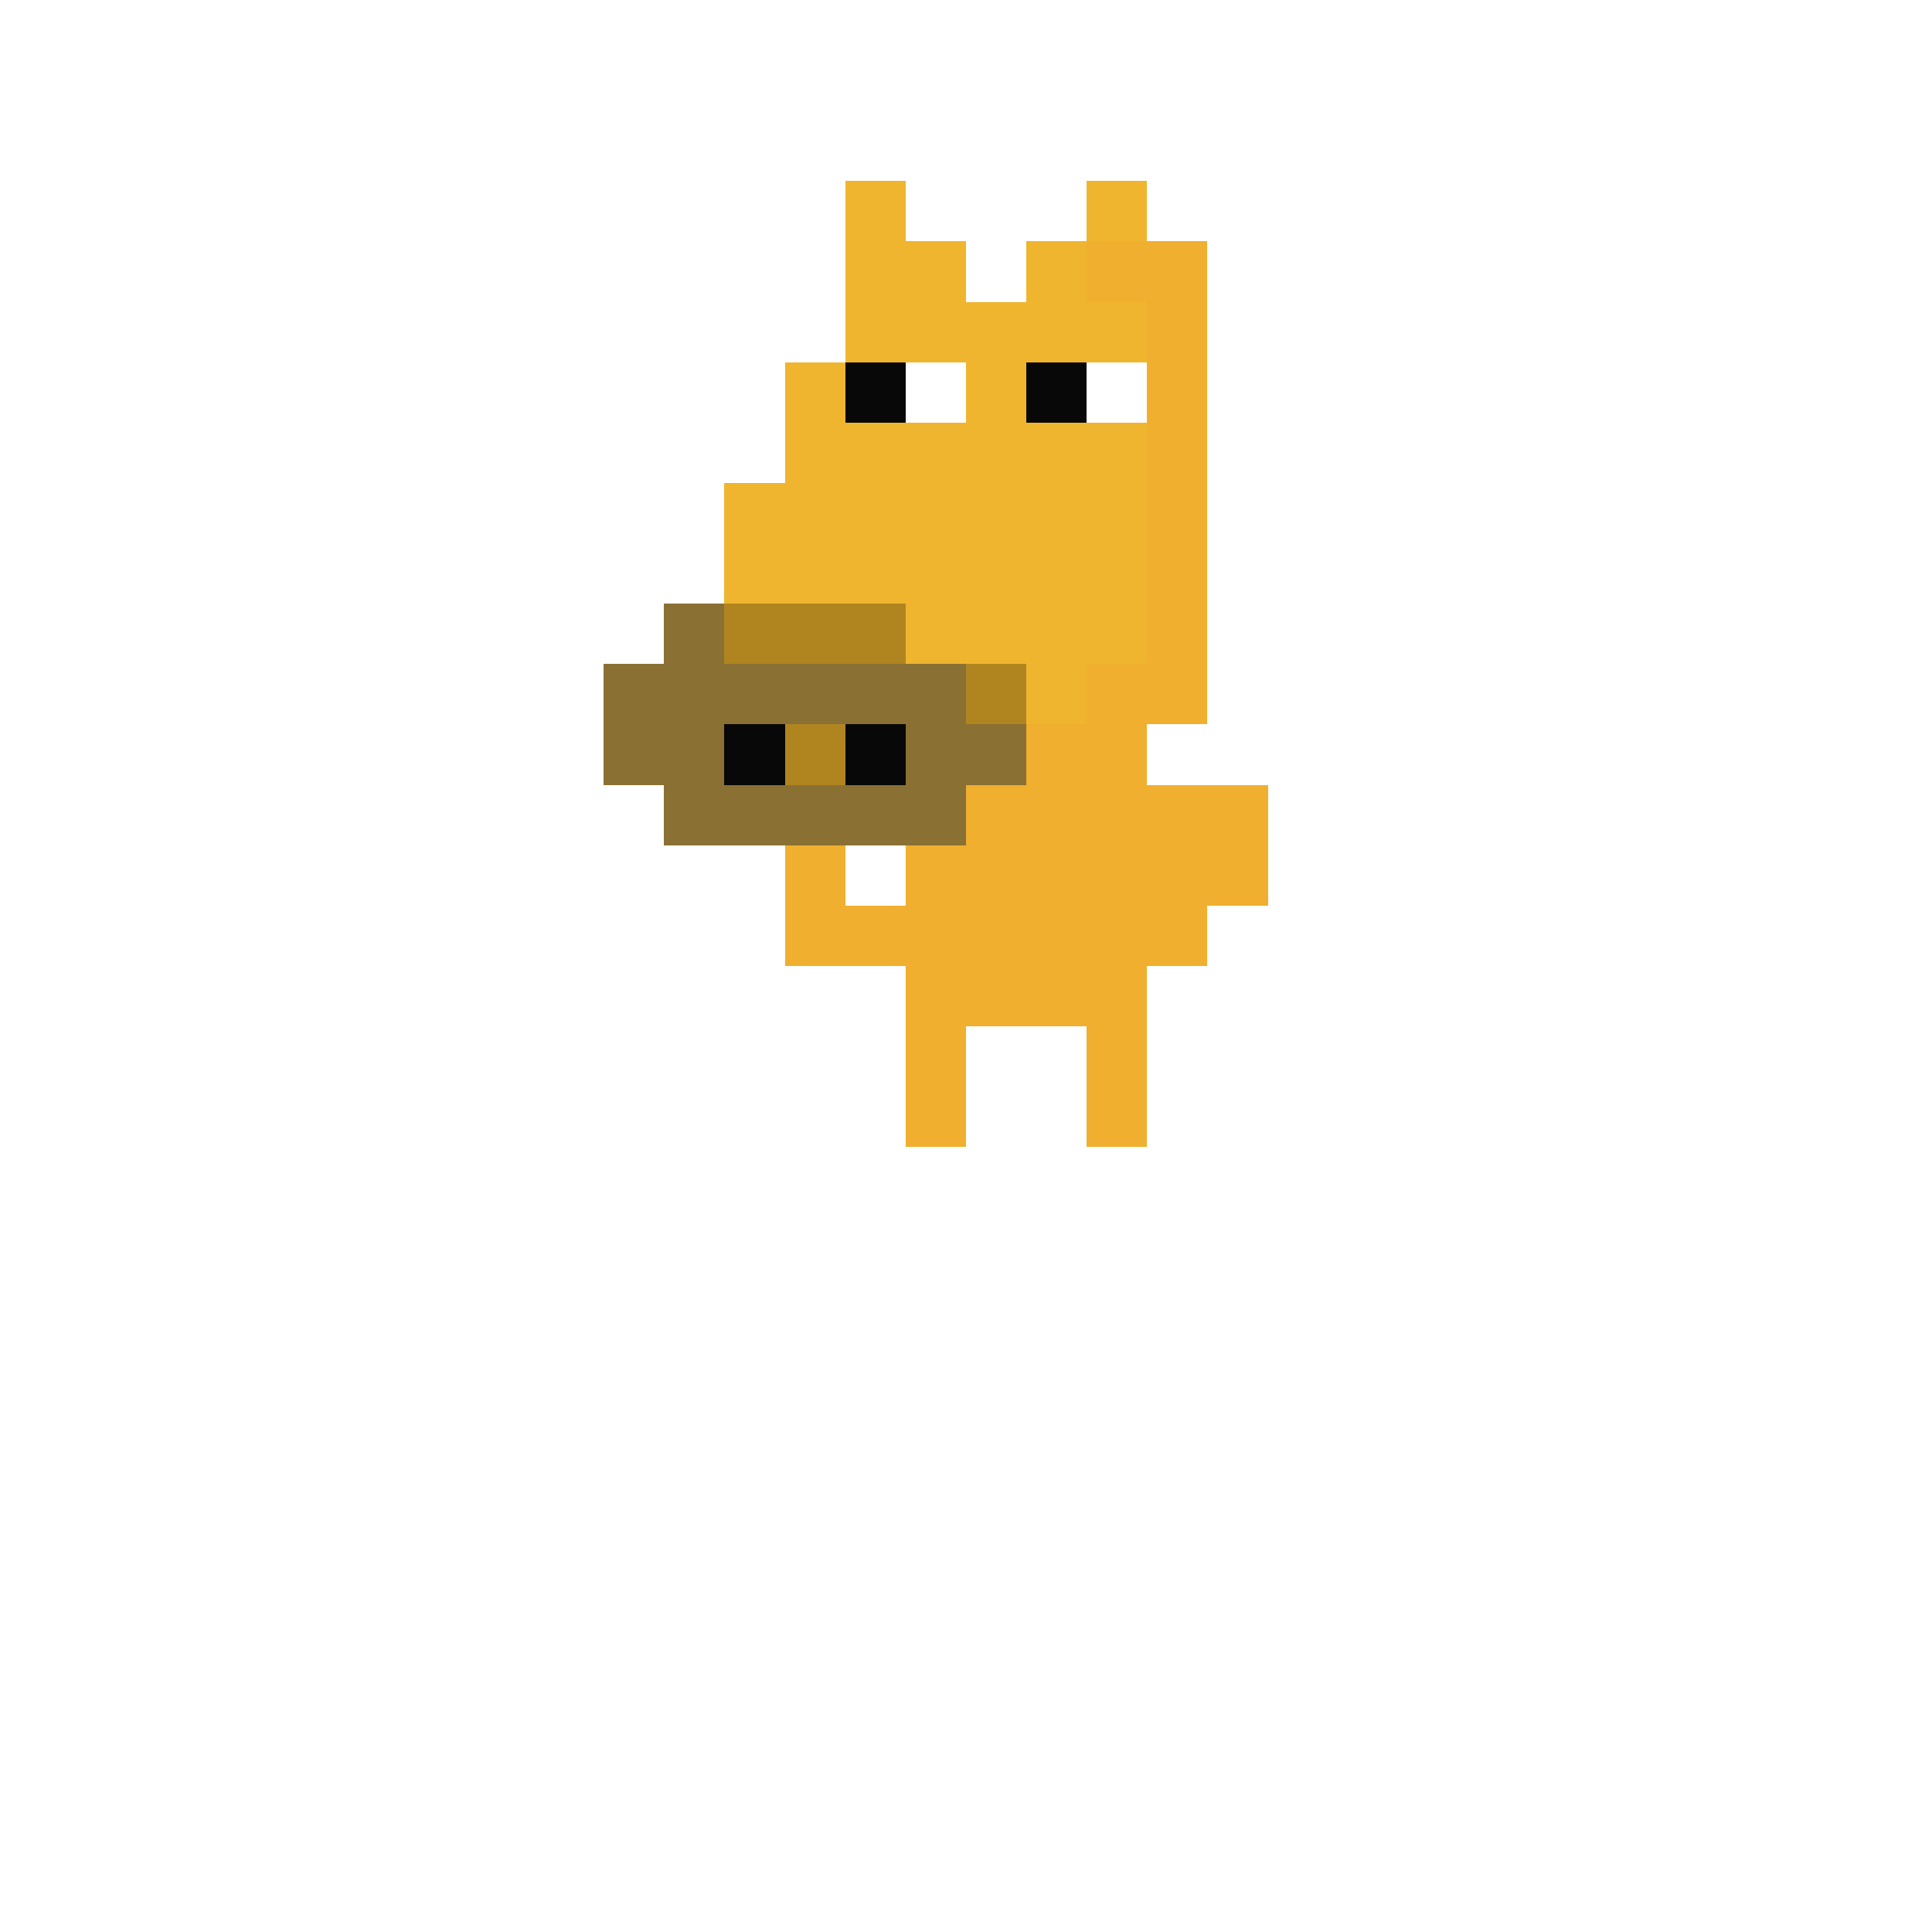
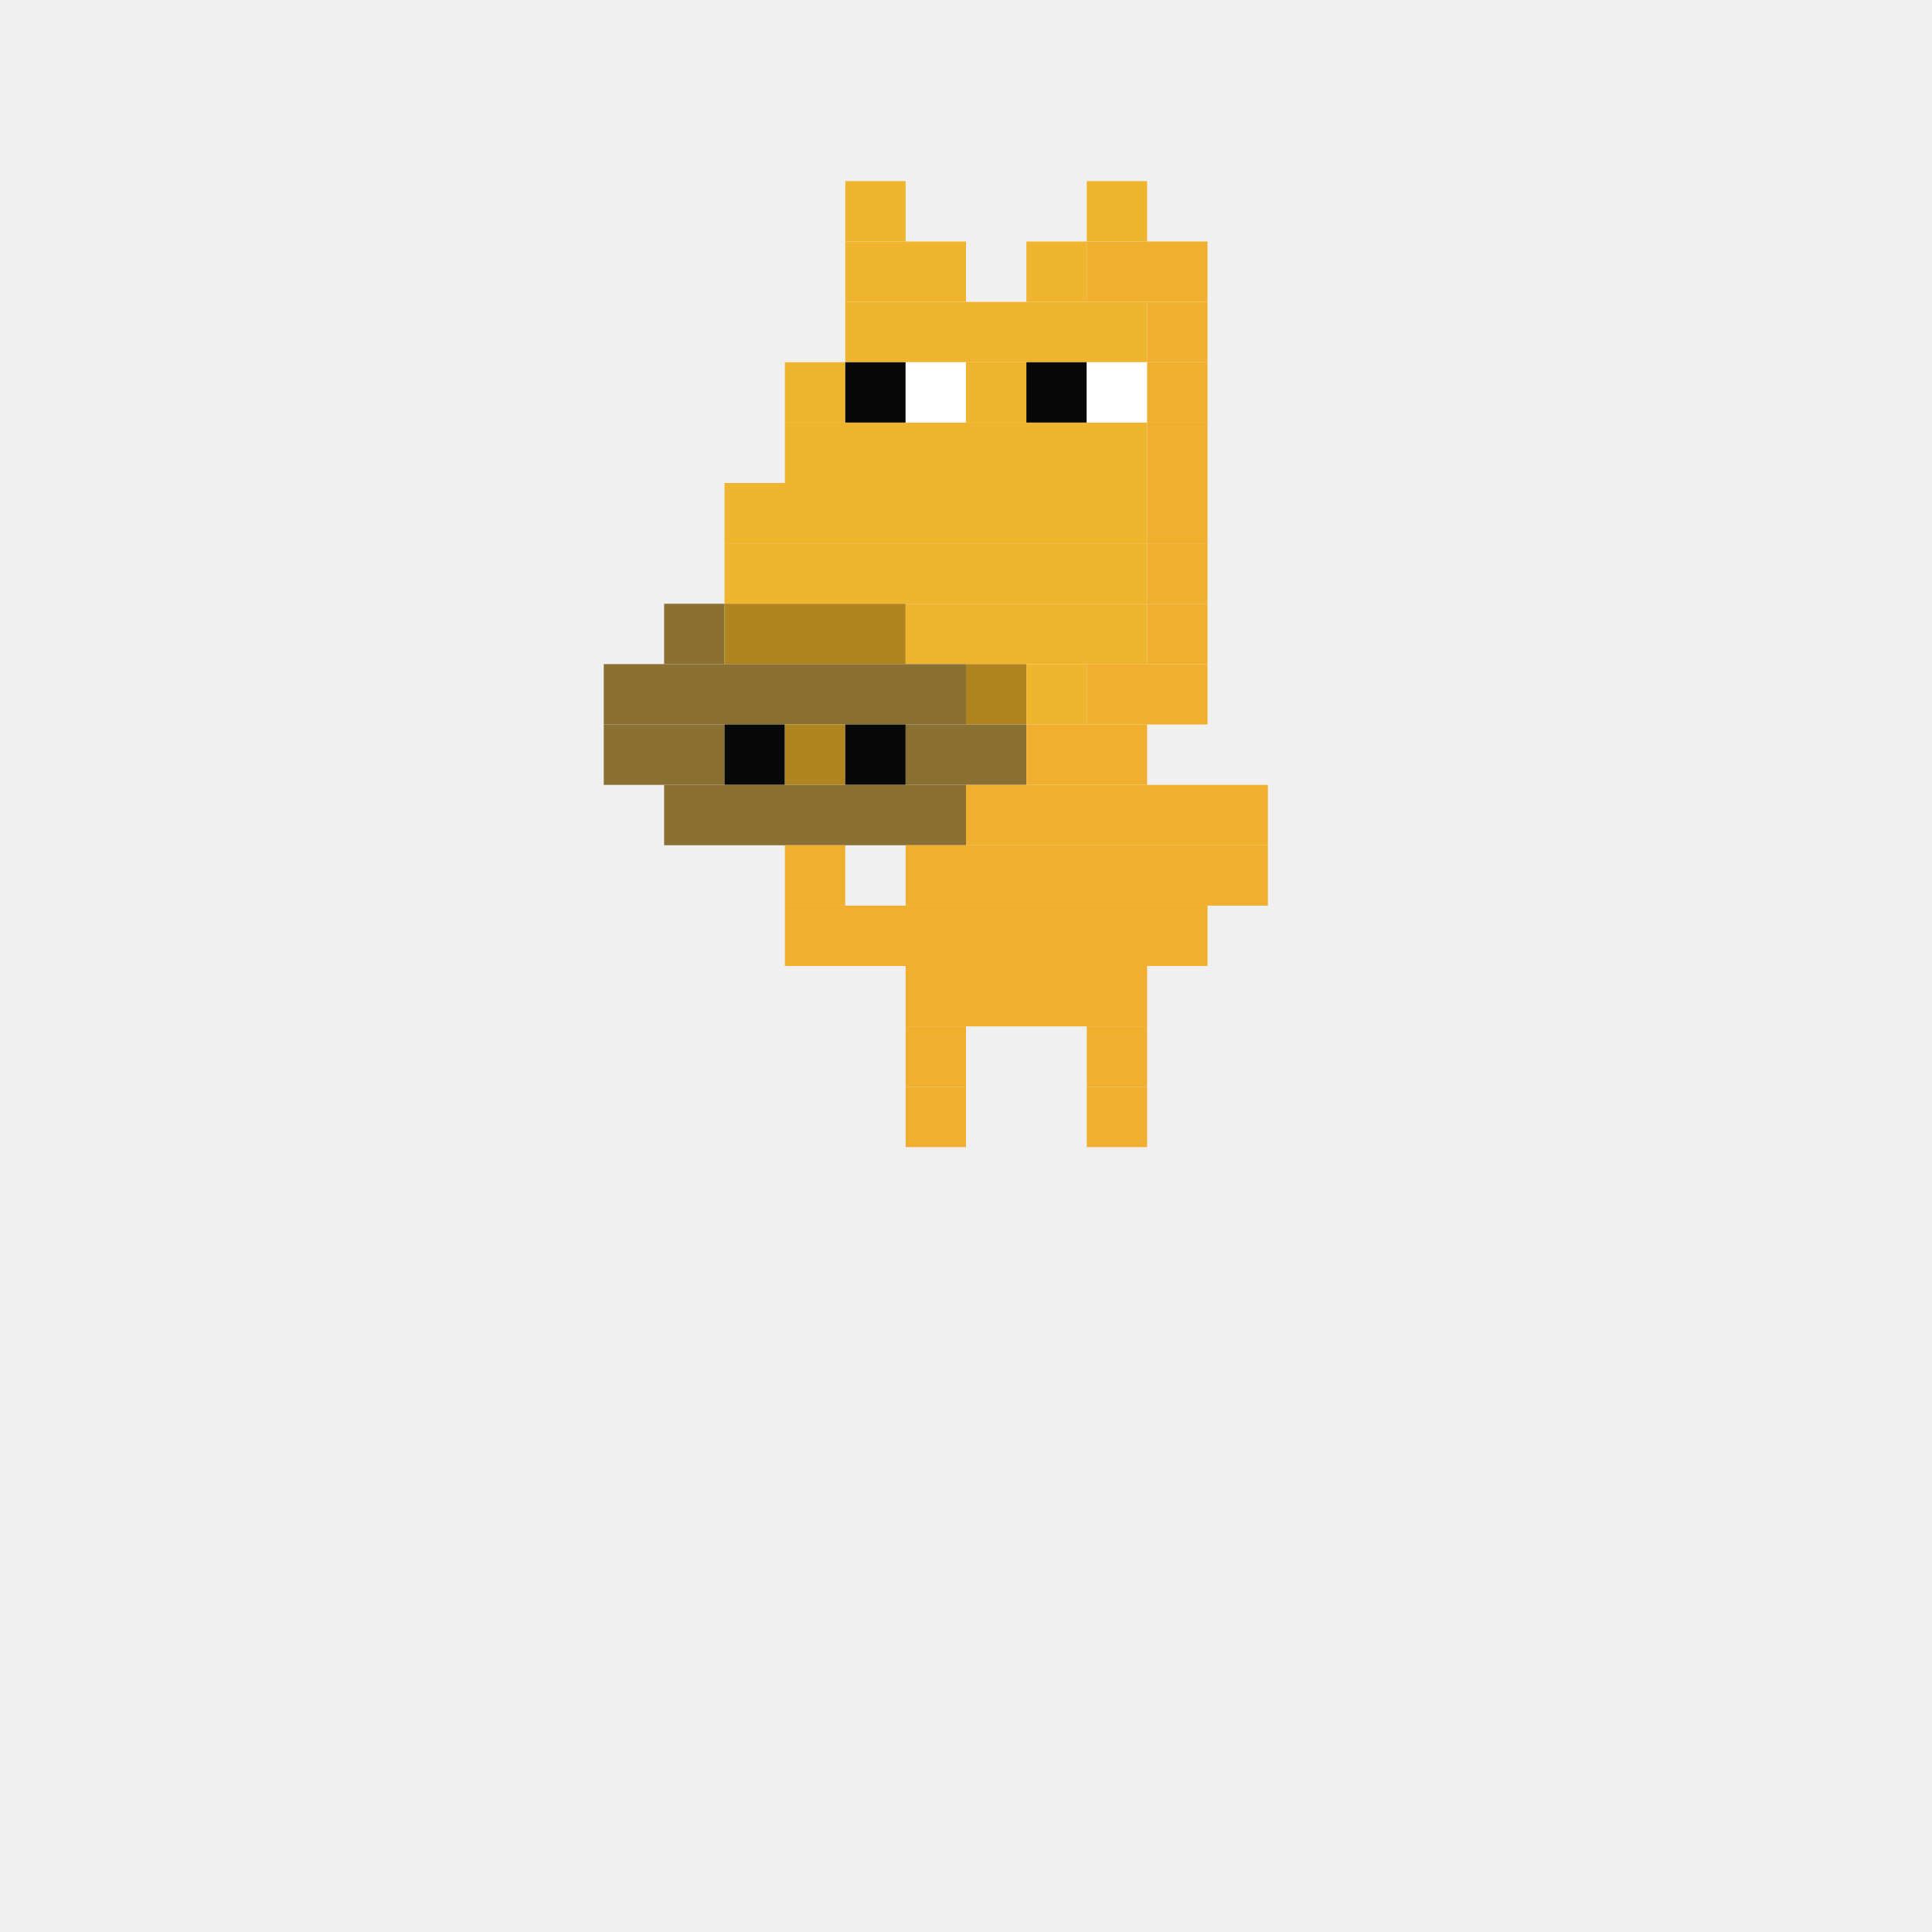
- <svg xmlns="http://www.w3.org/2000/svg" width="256" height="256" viewBox="0 0 256 256" shape-rendering="crispEdges">
-   <rect width="256" height="256" fill="#ffffff" />
-   <rect x="112" y="24" width="8" height="8" fill="#f0b52e" />
-   <rect x="144" y="24" width="8" height="8" fill="#f0b52e" />
-   <rect x="112" y="32" width="16" height="8" fill="#f0b52e" />
-   <rect x="136" y="32" width="8" height="8" fill="#f0b52e" />
-   <rect x="144" y="32" width="16" height="8" fill="#f0af2e" />
-   <rect x="112" y="40" width="40" height="8" fill="#f0b52e" />
-   <rect x="152" y="40" width="8" height="8" fill="#f0af2e" />
-   <rect x="104" y="48" width="8" height="8" fill="#f0b52e" />
-   <rect x="112" y="48" width="8" height="8" fill="#080808" />
-   <rect x="120" y="48" width="8" height="8" fill="#ffffff" />
-   <rect x="128" y="48" width="8" height="8" fill="#f0b52e" />
-   <rect x="136" y="48" width="8" height="8" fill="#080808" />
-   <rect x="144" y="48" width="8" height="8" fill="#ffffff" />
-   <rect x="152" y="48" width="8" height="8" fill="#f0af2e" />
-   <rect x="104" y="56" width="48" height="8" fill="#f0b52e" />
-   <rect x="152" y="56" width="8" height="8" fill="#f0af2e" />
-   <rect x="96" y="64" width="56" height="8" fill="#f0b52e" />
-   <rect x="152" y="64" width="8" height="8" fill="#f0af2e" />
-   <rect x="96" y="72" width="56" height="8" fill="#f0b52e" />
-   <rect x="152" y="72" width="8" height="8" fill="#f0af2e" />
-   <rect x="88" y="80" width="8" height="8" fill="#8a7033" />
-   <rect x="96" y="80" width="24" height="8" fill="#b08520" />
-   <rect x="120" y="80" width="32" height="8" fill="#f0b52e" />
-   <rect x="152" y="80" width="8" height="8" fill="#f0af2e" />
-   <rect x="80" y="88" width="48" height="8" fill="#8a7033" />
-   <rect x="128" y="88" width="8" height="8" fill="#b08520" />
-   <rect x="136" y="88" width="8" height="8" fill="#f0b52e" />
-   <rect x="144" y="88" width="16" height="8" fill="#f0af2e" />
-   <rect x="80" y="96" width="16" height="8" fill="#8a7033" />
-   <rect x="96" y="96" width="8" height="8" fill="#080808" />
-   <rect x="104" y="96" width="8" height="8" fill="#b08520" />
-   <rect x="112" y="96" width="8" height="8" fill="#080808" />
-   <rect x="120" y="96" width="16" height="8" fill="#8a7033" />
-   <rect x="136" y="96" width="16" height="8" fill="#f0af2e" />
-   <rect x="88" y="104" width="40" height="8" fill="#8a7033" />
-   <rect x="128" y="104" width="40" height="8" fill="#f0af2e" />
-   <rect x="104" y="112" width="8" height="8" fill="#f0af2e" />
-   <rect x="120" y="112" width="48" height="8" fill="#f0af2e" />
-   <rect x="104" y="120" width="56" height="8" fill="#f0af2e" />
-   <rect x="120" y="128" width="32" height="8" fill="#f0af2e" />
-   <rect x="120" y="136" width="8" height="8" fill="#f0af2e" />
-   <rect x="144" y="136" width="8" height="8" fill="#f0af2e" />
-   <rect x="120" y="144" width="8" height="8" fill="#f0af2e" />
-   <rect x="144" y="144" width="8" height="8" fill="#f0af2e" />
+ <svg xmlns="http://www.w3.org/2000/svg" width="256" height="256" viewBox="0 0 256 256" fill="none">
+   <path d="M120 24H112V32H120V24Z" fill="#F0B52E" />
+   <path d="M152 24H144V32H152V24Z" fill="#F0B52E" />
+   <path d="M128 32H112V40H128V32Z" fill="#F0B52E" />
+   <path d="M144 32H136V40H144V32Z" fill="#F0B52E" />
+   <path d="M160 32H144V40H160V32Z" fill="#F0AF2E" />
+   <path d="M152 40H112V48H152V40Z" fill="#F0B52E" />
+   <path d="M160 40H152V48H160V40Z" fill="#F0AF2E" />
+   <path d="M112 48H104V56H112V48Z" fill="#F0B52E" />
+   <path d="M120 48H112V56H120V48Z" fill="#080808" />
+   <path d="M128 48H120V56H128V48Z" fill="white" />
+   <path d="M136 48H128V56H136V48Z" fill="#F0B52E" />
+   <path d="M144 48H136V56H144V48Z" fill="#080808" />
+   <path d="M152 48H144V56H152V48Z" fill="white" />
+   <path d="M160 48H152V56H160V48Z" fill="#F0AF2E" />
+   <path d="M152 56H104V64H152V56Z" fill="#F0B52E" />
+   <path d="M160 56H152V64H160V56Z" fill="#F0AF2E" />
+   <path d="M152 64H96V72H152V64Z" fill="#F0B52E" />
+   <path d="M160 64H152V72H160V64Z" fill="#F0AF2E" />
+   <path d="M152 72H96V80H152V72Z" fill="#F0B52E" />
+   <path d="M160 72H152V80H160V72Z" fill="#F0AF2E" />
+   <path d="M96 80H88V88H96V80Z" fill="#8A7033" />
+   <path d="M120 80H96V88H120V80Z" fill="#B08520" />
+   <path d="M152 80H120V88H152V80Z" fill="#F0B52E" />
+   <path d="M160 80H152V88H160V80Z" fill="#F0AF2E" />
+   <path d="M128 88H80V96H128V88Z" fill="#8A7033" />
+   <path d="M136 88H128V96H136V88Z" fill="#B08520" />
+   <path d="M144 88H136V96H144V88Z" fill="#F0B52E" />
+   <path d="M160 88H144V96H160V88Z" fill="#F0AF2E" />
+   <path d="M96 96H80V104H96V96Z" fill="#8A7033" />
+   <path d="M104 96H96V104H104V96Z" fill="#080808" />
+   <path d="M112 96H104V104H112V96Z" fill="#B08520" />
+   <path d="M120 96H112V104H120V96Z" fill="#080808" />
+   <path d="M136 96H120V104H136V96Z" fill="#8A7033" />
+   <path d="M152 96H136V104H152V96Z" fill="#F0AF2E" />
+   <path d="M128 104H88V112H128V104Z" fill="#8A7033" />
+   <path d="M168 104H128V112H168V104Z" fill="#F0AF2E" />
+   <path d="M112 112H104V120H112V112Z" fill="#F0AF2E" />
+   <path d="M168 112H120V120H168V112Z" fill="#F0AF2E" />
+   <path d="M160 120H104V128H160V120Z" fill="#F0AF2E" />
+   <path d="M152 128H120V136H152V128Z" fill="#F0AF2E" />
+   <path d="M128 136H120V144H128V136Z" fill="#F0AF2E" />
+   <path d="M152 136H144V144H152V136Z" fill="#F0AF2E" />
+   <path d="M128 144H120V152H128V144Z" fill="#F0AF2E" />
+   <path d="M152 144H144V152H152V144Z" fill="#F0AF2E" />
</svg>
